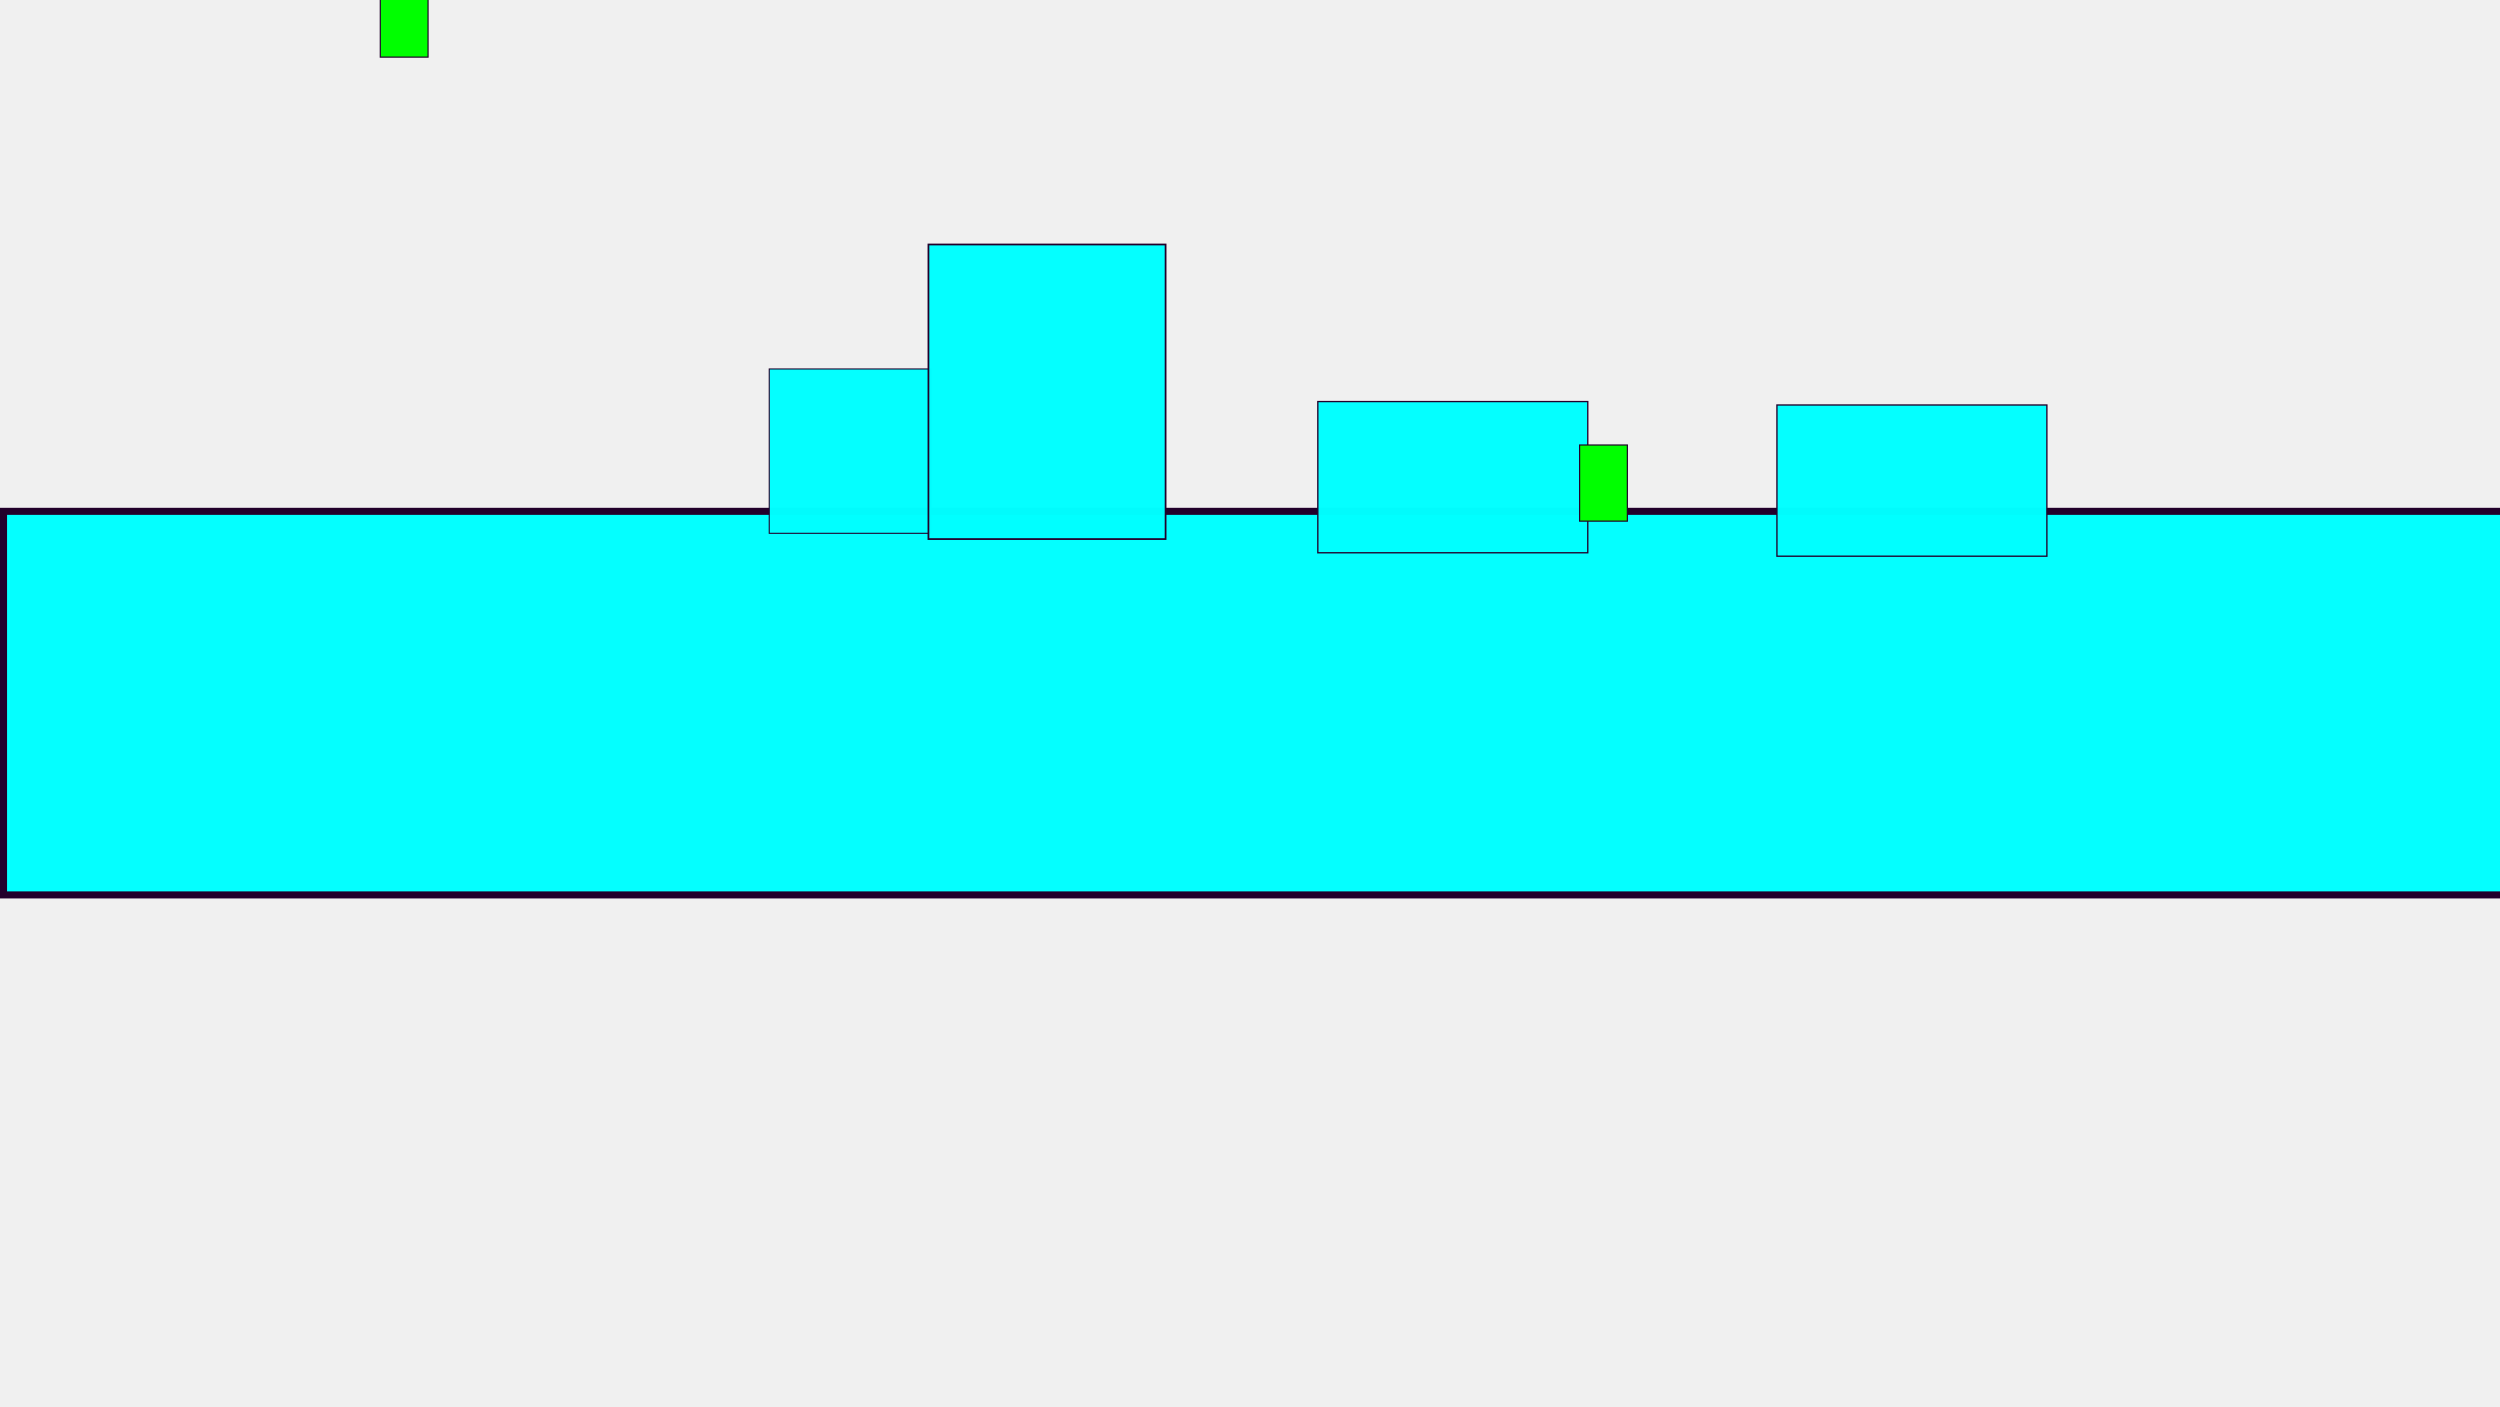
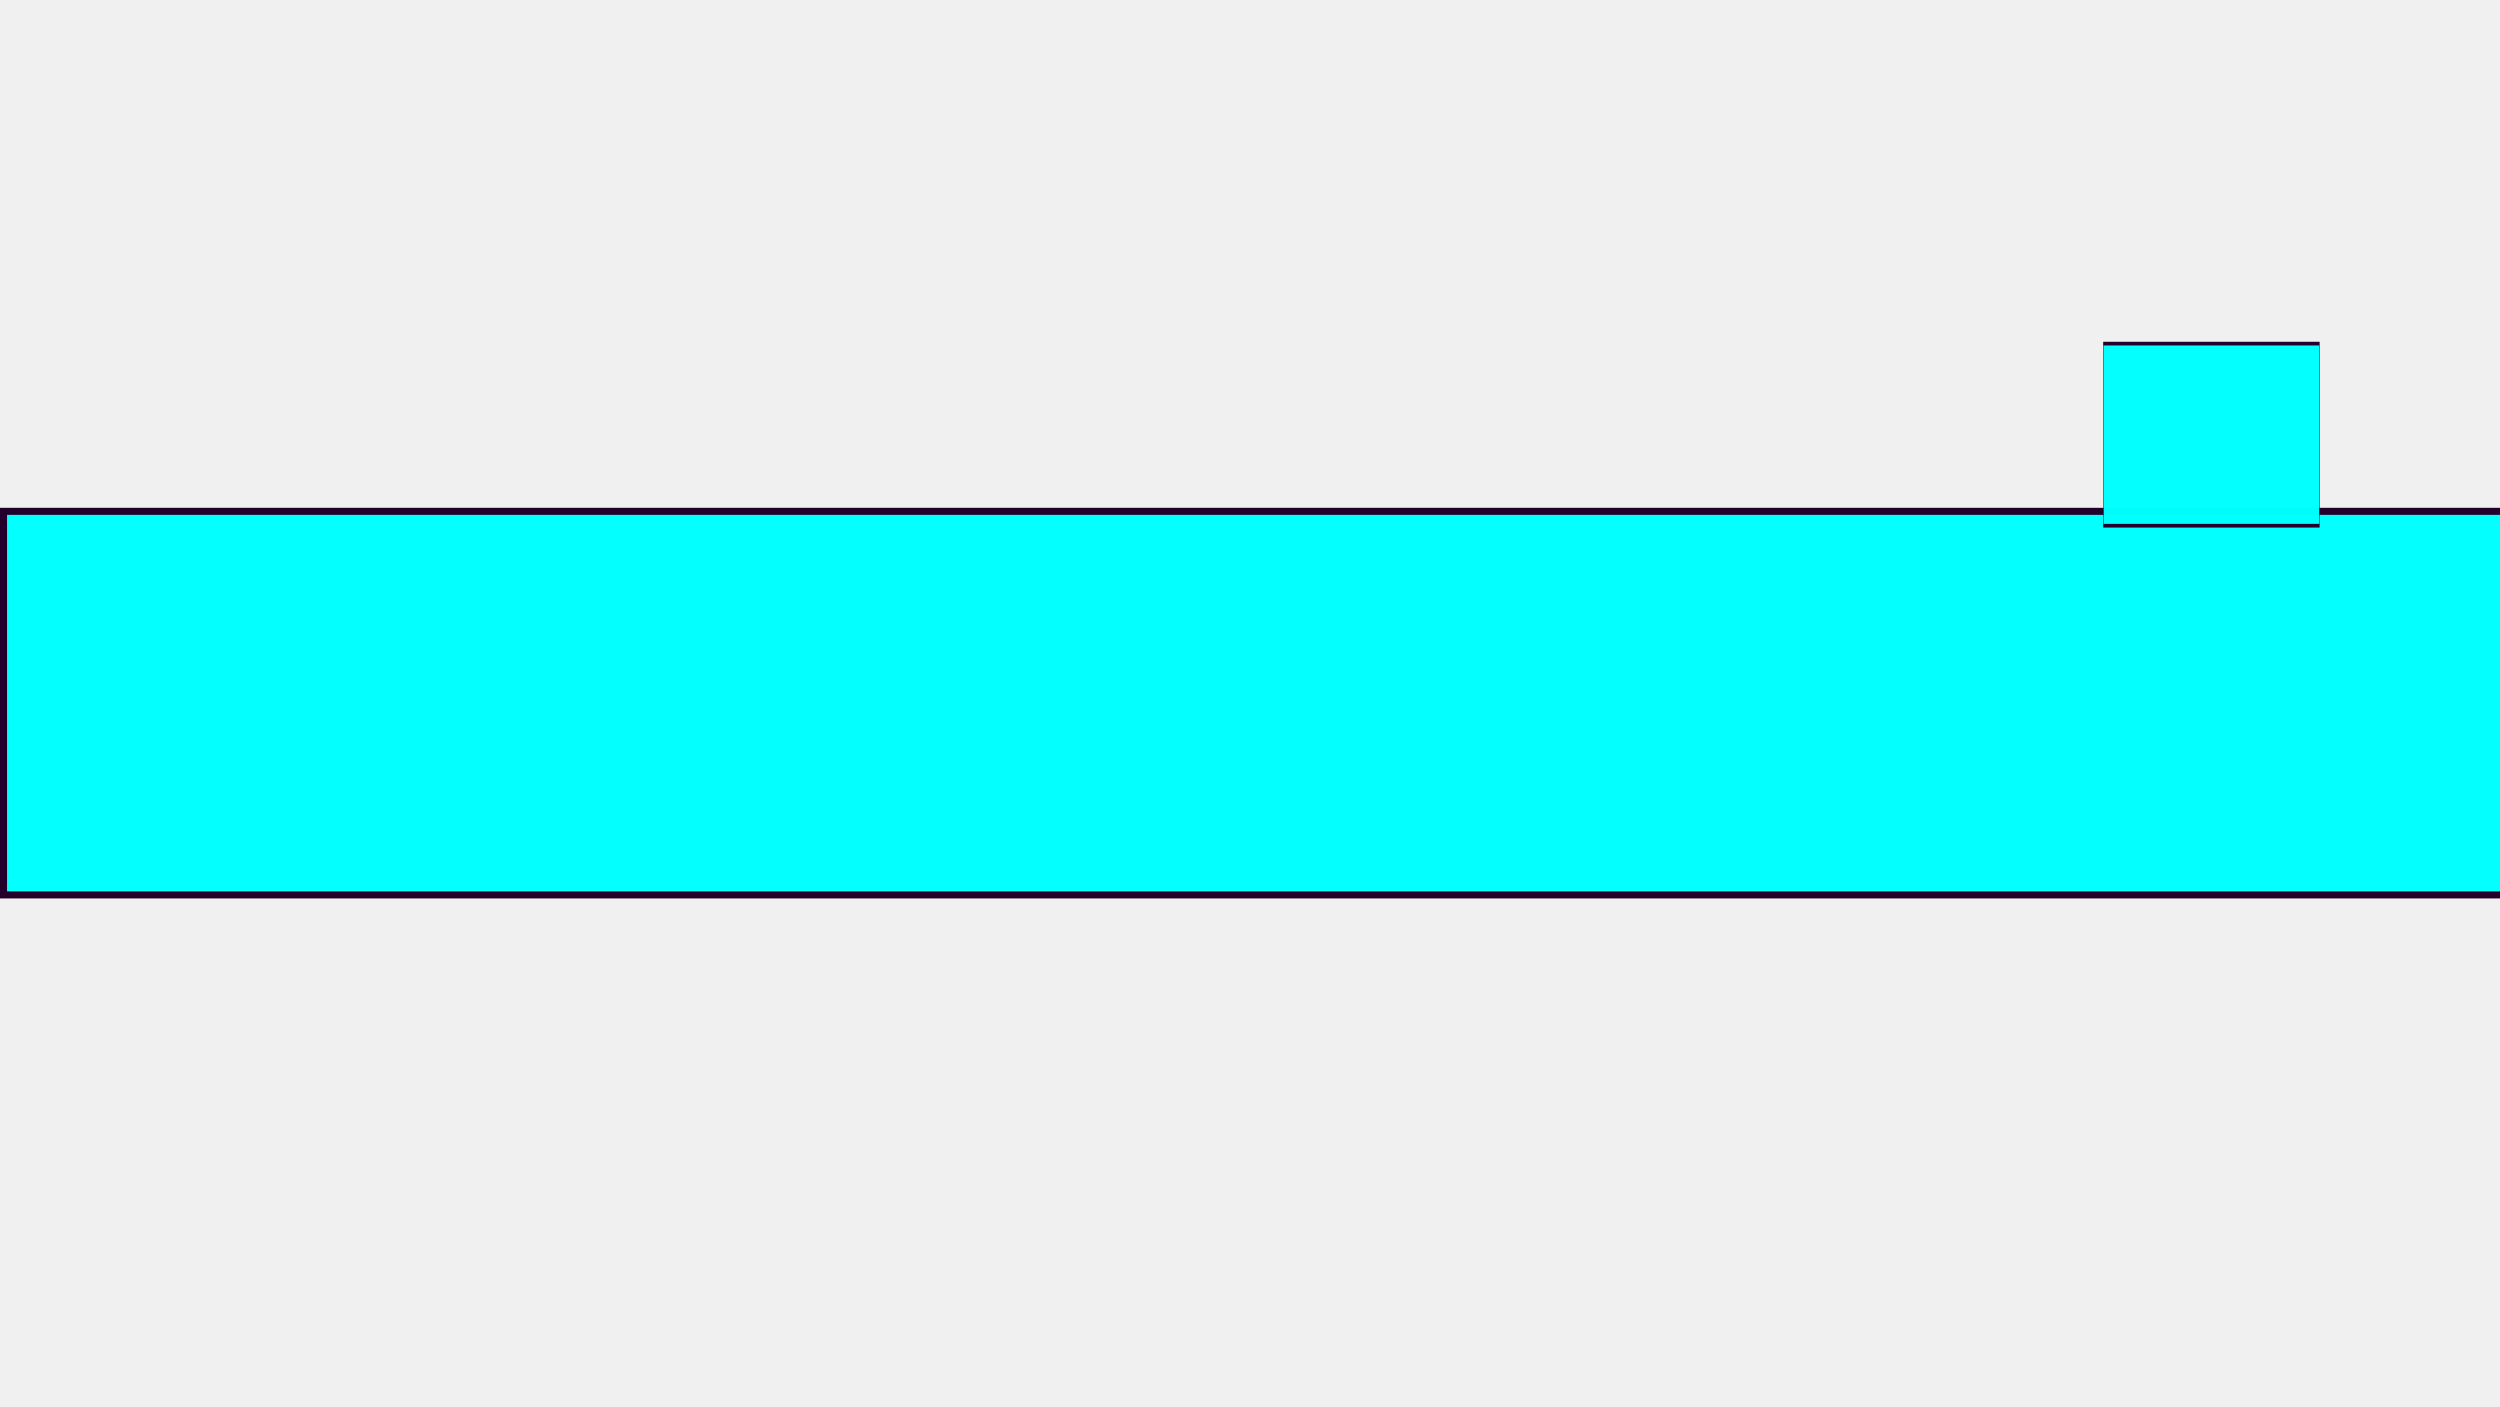
<svg xmlns="http://www.w3.org/2000/svg" width="2560" height="1440" viewBox="0 0 2560 1440" version="1.1" id="svg1">
  <defs id="defs1">
    <linearGradient id="swatch2">
      <stop style="stop-color:#ffffff;stop-opacity:1;" offset="0" id="stop2" />
    </linearGradient>
  </defs>
  <g id="layer1">
-     <path id="rect6" style="fill:#00ffff;fill-opacity:0.984;stroke:#22002b;stroke-width:7.225" d="M 3.613,523.613 H 2996.387 V 916.387 H 3.613 Z" />
+     <path id="PLAT_MAIN" style="fill:#00ffff;fill-opacity:0.984;stroke:#22002b;stroke-width:7.225" d="M 3.613,523.613 H 2996.387 V 916.387 H 3.613 Z" />
  </g>
  <g id="layer2" />
-   <g id="layer7">
+   <g id="layer7" style="display:none">
    <path id="PLAT_P1A" style="fill:#00ffff;fill-opacity:0.984;stroke:#22002b;stroke-width:1.112" d="M 787.699,377.822 H 953.163 V 546.109 H 787.699 Z" />
    <path id="PLAT_P1B" style="fill:#00ffff;fill-opacity:0.984;stroke:#22002b;stroke-width:1.804" d="M 950.72,250.36 H 1193.56 V 552.012 H 950.72 Z" />
    <path id="PLAT_P1C" style="fill:#00ffff;fill-opacity:0.984;stroke:#22002b;stroke-width:1.379" d="m 1349.458,411.199 h 276.427 v 154.844 h -276.427 z" />
    <path id="PLAT_P1D" style="fill:#00ffff;fill-opacity:0.984;stroke:#22002b;stroke-width:1.379" d="m 1819.584,414.713 h 276.427 v 154.844 h -276.427 z" />
    <path id="PLAT_P1D-8" style="fill:#00ffff;fill-opacity:0.984;stroke:#22002b;stroke-width:0.643" d="m 2709.441,362.046 h 292.969 v 31.758 h -292.969 z" />
    <path style="display:inline;fill:#00ff00;fill-opacity:1;stroke:#22002b;stroke-width:1.235;stroke-opacity:1" id="LS_R_CONT_BLINK_S_P1B" d="m 1242.344,-441.892 h 48.899 v 77.955 h -48.899 z" />
    <path style="display:inline;fill:#00ff00;fill-opacity:1;stroke:#22002b;stroke-width:1.235;stroke-opacity:1" id="LS_R_CONT_STATIC_E_P1C" d="m 1617.521,455.69 h 48.899 v 77.955 h -48.899 z" />
    <path style="display:inline;fill:#00ff00;fill-opacity:1;stroke:#22002b;stroke-width:1.235;stroke-opacity:1" id="LS_R_SHOT_TRACK_E_P1A" d="m 389.425,-19.463 h 48.899 v 77.955 h -48.899 z" />
    <path style="display:inline;fill:#00ff00;fill-opacity:1;stroke:#22002b;stroke-width:1.232;stroke-opacity:1" id="LS_R_CONT_STATIC_S_LINEAR_E_150_3000_P1CHASE" d="m -215.396,-306.909 h 48.645 v 77.958 h -48.645 z" />
  </g>
-   <g id="layer3" />
+   <g id="layer3" transform="matrix(0.7547802,0,0,5.87193,108.8844,-1774.047)">
+     <path id="PLAT_P1D-8-8" style="display:inline;fill:#00ffff;fill-opacity:0.984;stroke:#22002b;stroke-width:0.643" d="m 2709.441,362.046 h 292.969 v 31.758 h -292.969 z" />
+   </g>
  <g id="layer4" />
  <g id="layer5" />
  <g id="layer8" style="display:none">
    <path style="display:inline;fill:#ffffff;fill-opacity:1;stroke:#22002b;stroke-width:1.235;stroke-opacity:1" id="ARIES_T_01" d="m 1343.853,-160.26 h 48.899 v 77.955 h -48.899 z" transform="matrix(1.002476,0,0,0.6288218,216.5471,193.3786)" />
    <path style="fill:#00ff00;fill-opacity:1;stroke:#22002b;stroke-width:0.98;stroke-opacity:1" id="LS_Y_SHOT_TRACK_E_ARIESMAIN" d="m 1718.95,-306.431 h 49.02 v 49.02 h -49.02 z" />
    <path style="fill:#ffffff;fill-opacity:1;stroke:#22002b;stroke-width:0.98;stroke-opacity:1" id="ARIES_T_02" d="m 1977.722,-143.417 h 49.02 v 49.02 h -49.02 z" />
    <path style="fill:#ffffff;fill-opacity:1;stroke:#22002b;stroke-width:0.98;stroke-opacity:1" id="ARIES_T_03" d="m 2102.169,85.461 h 49.02 v 49.02 h -49.02 z" />
  </g>
</svg>
